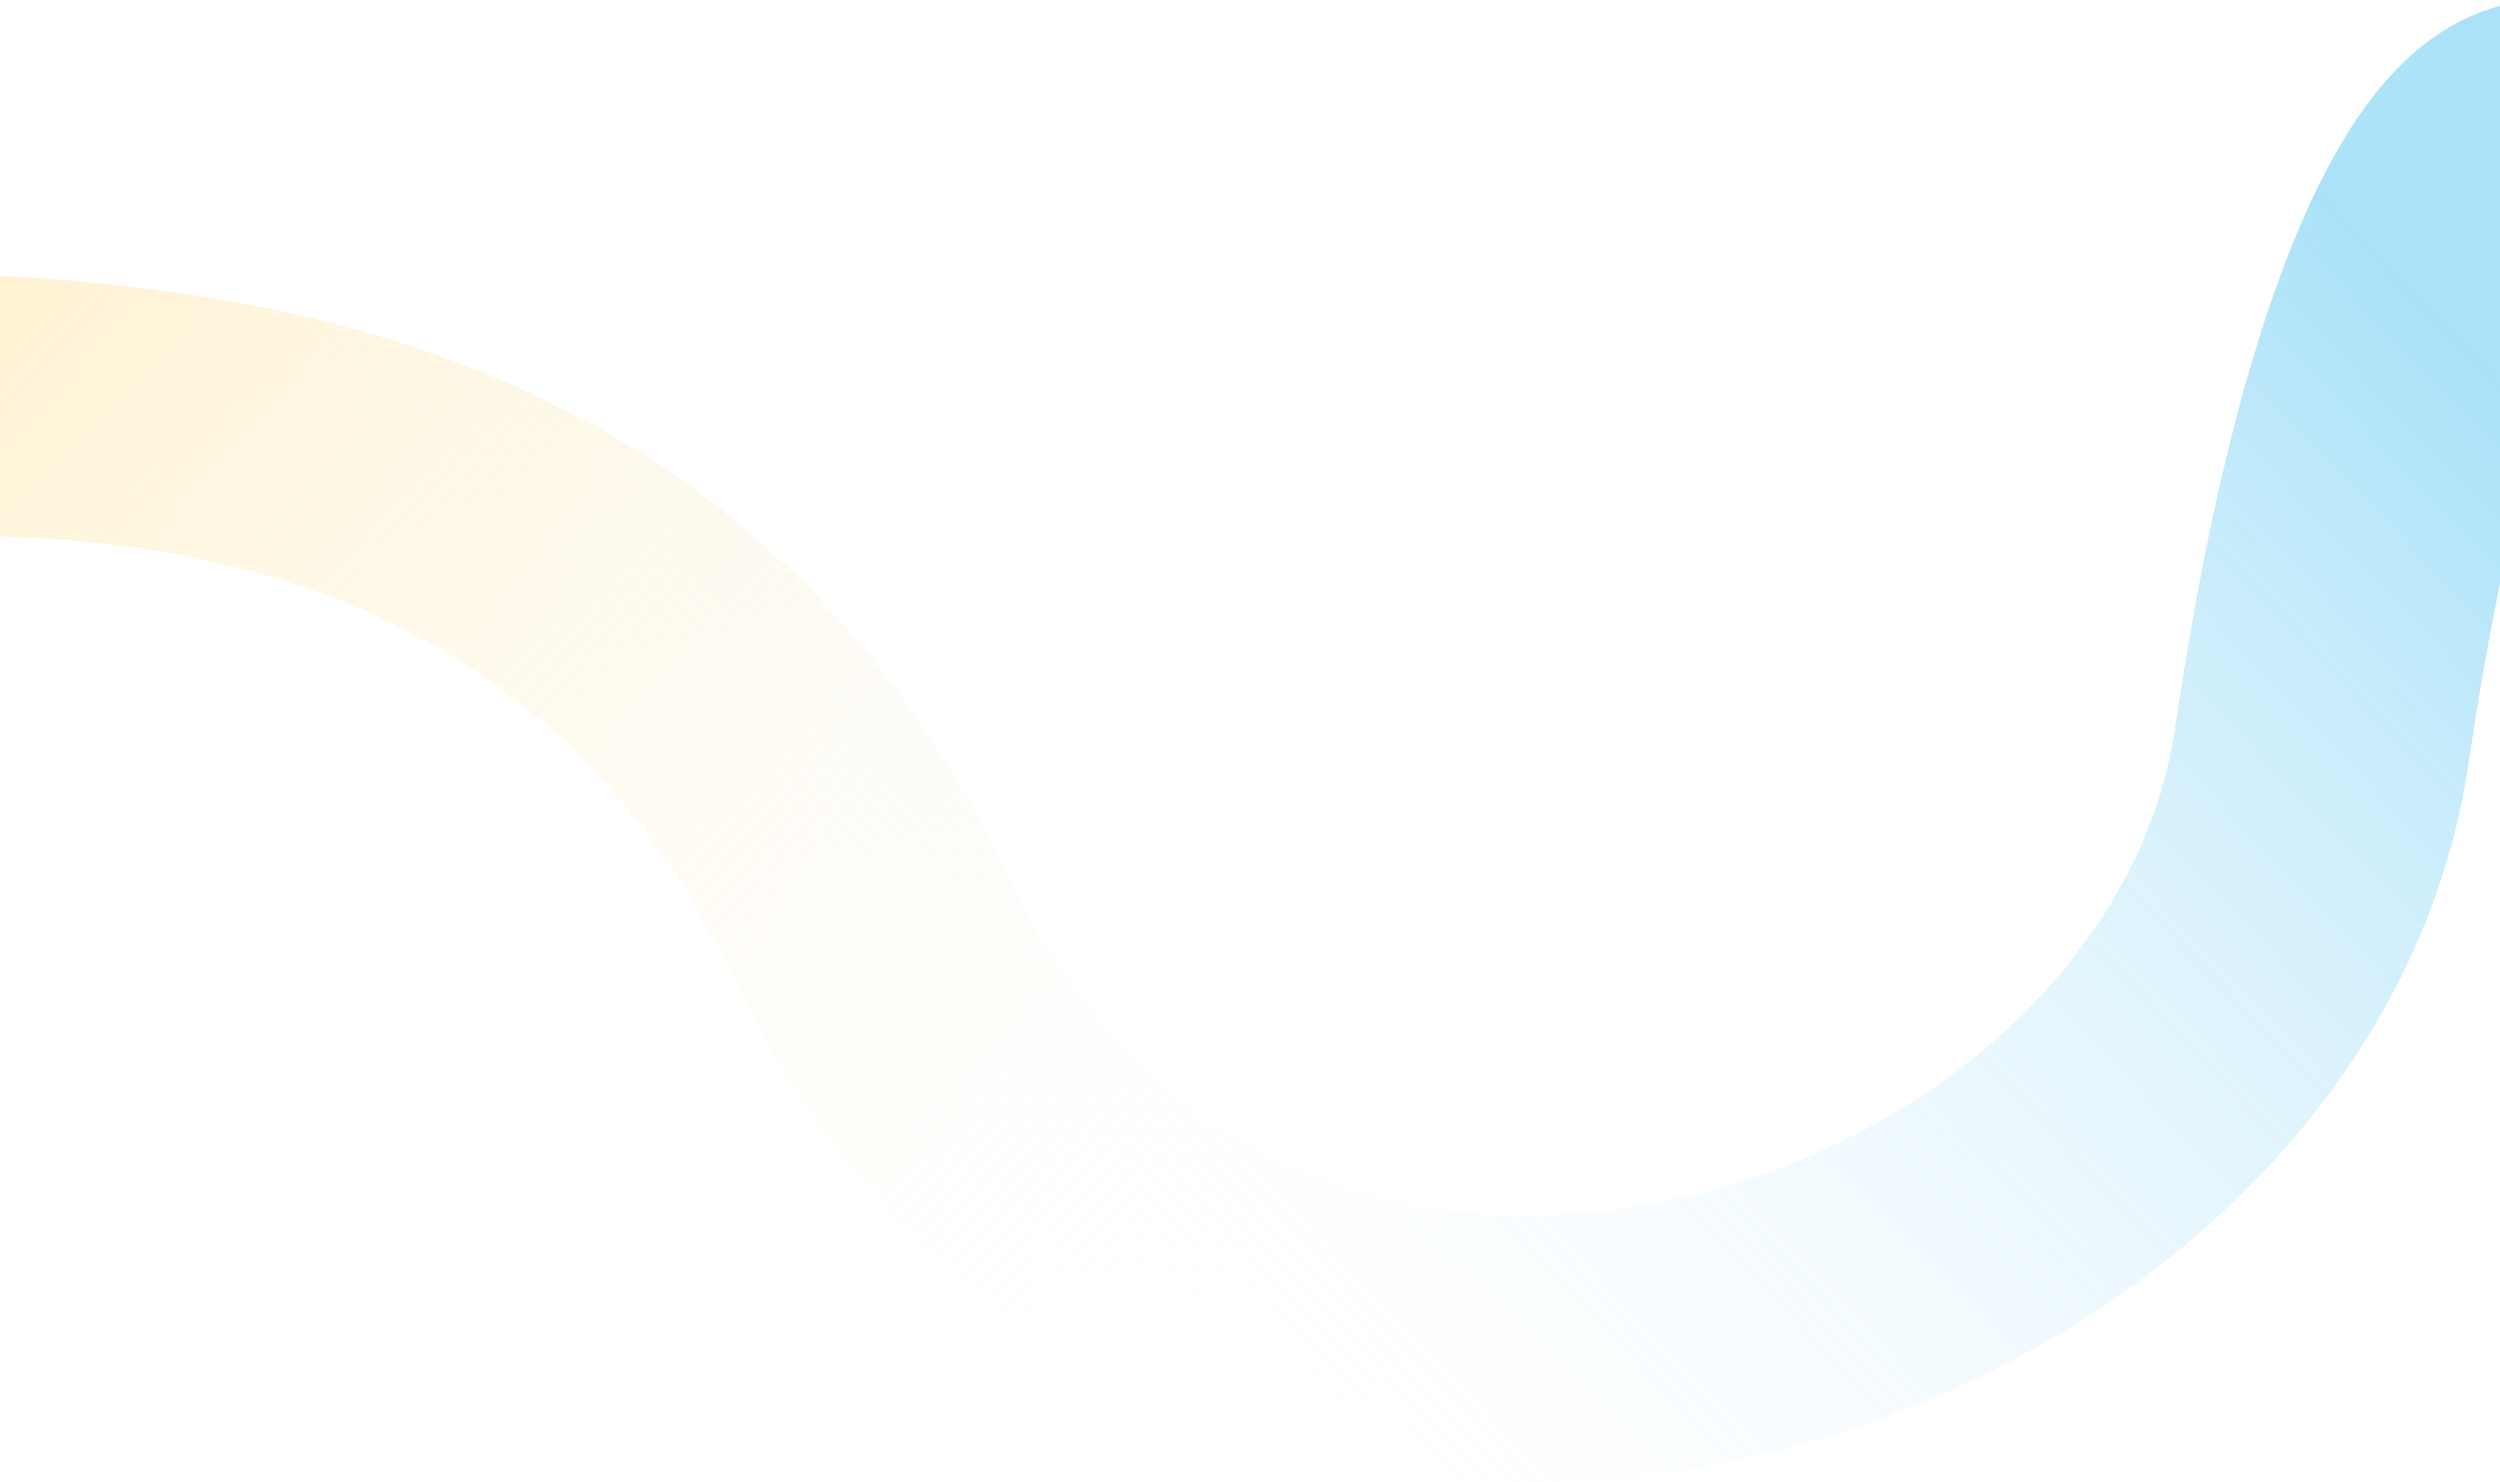
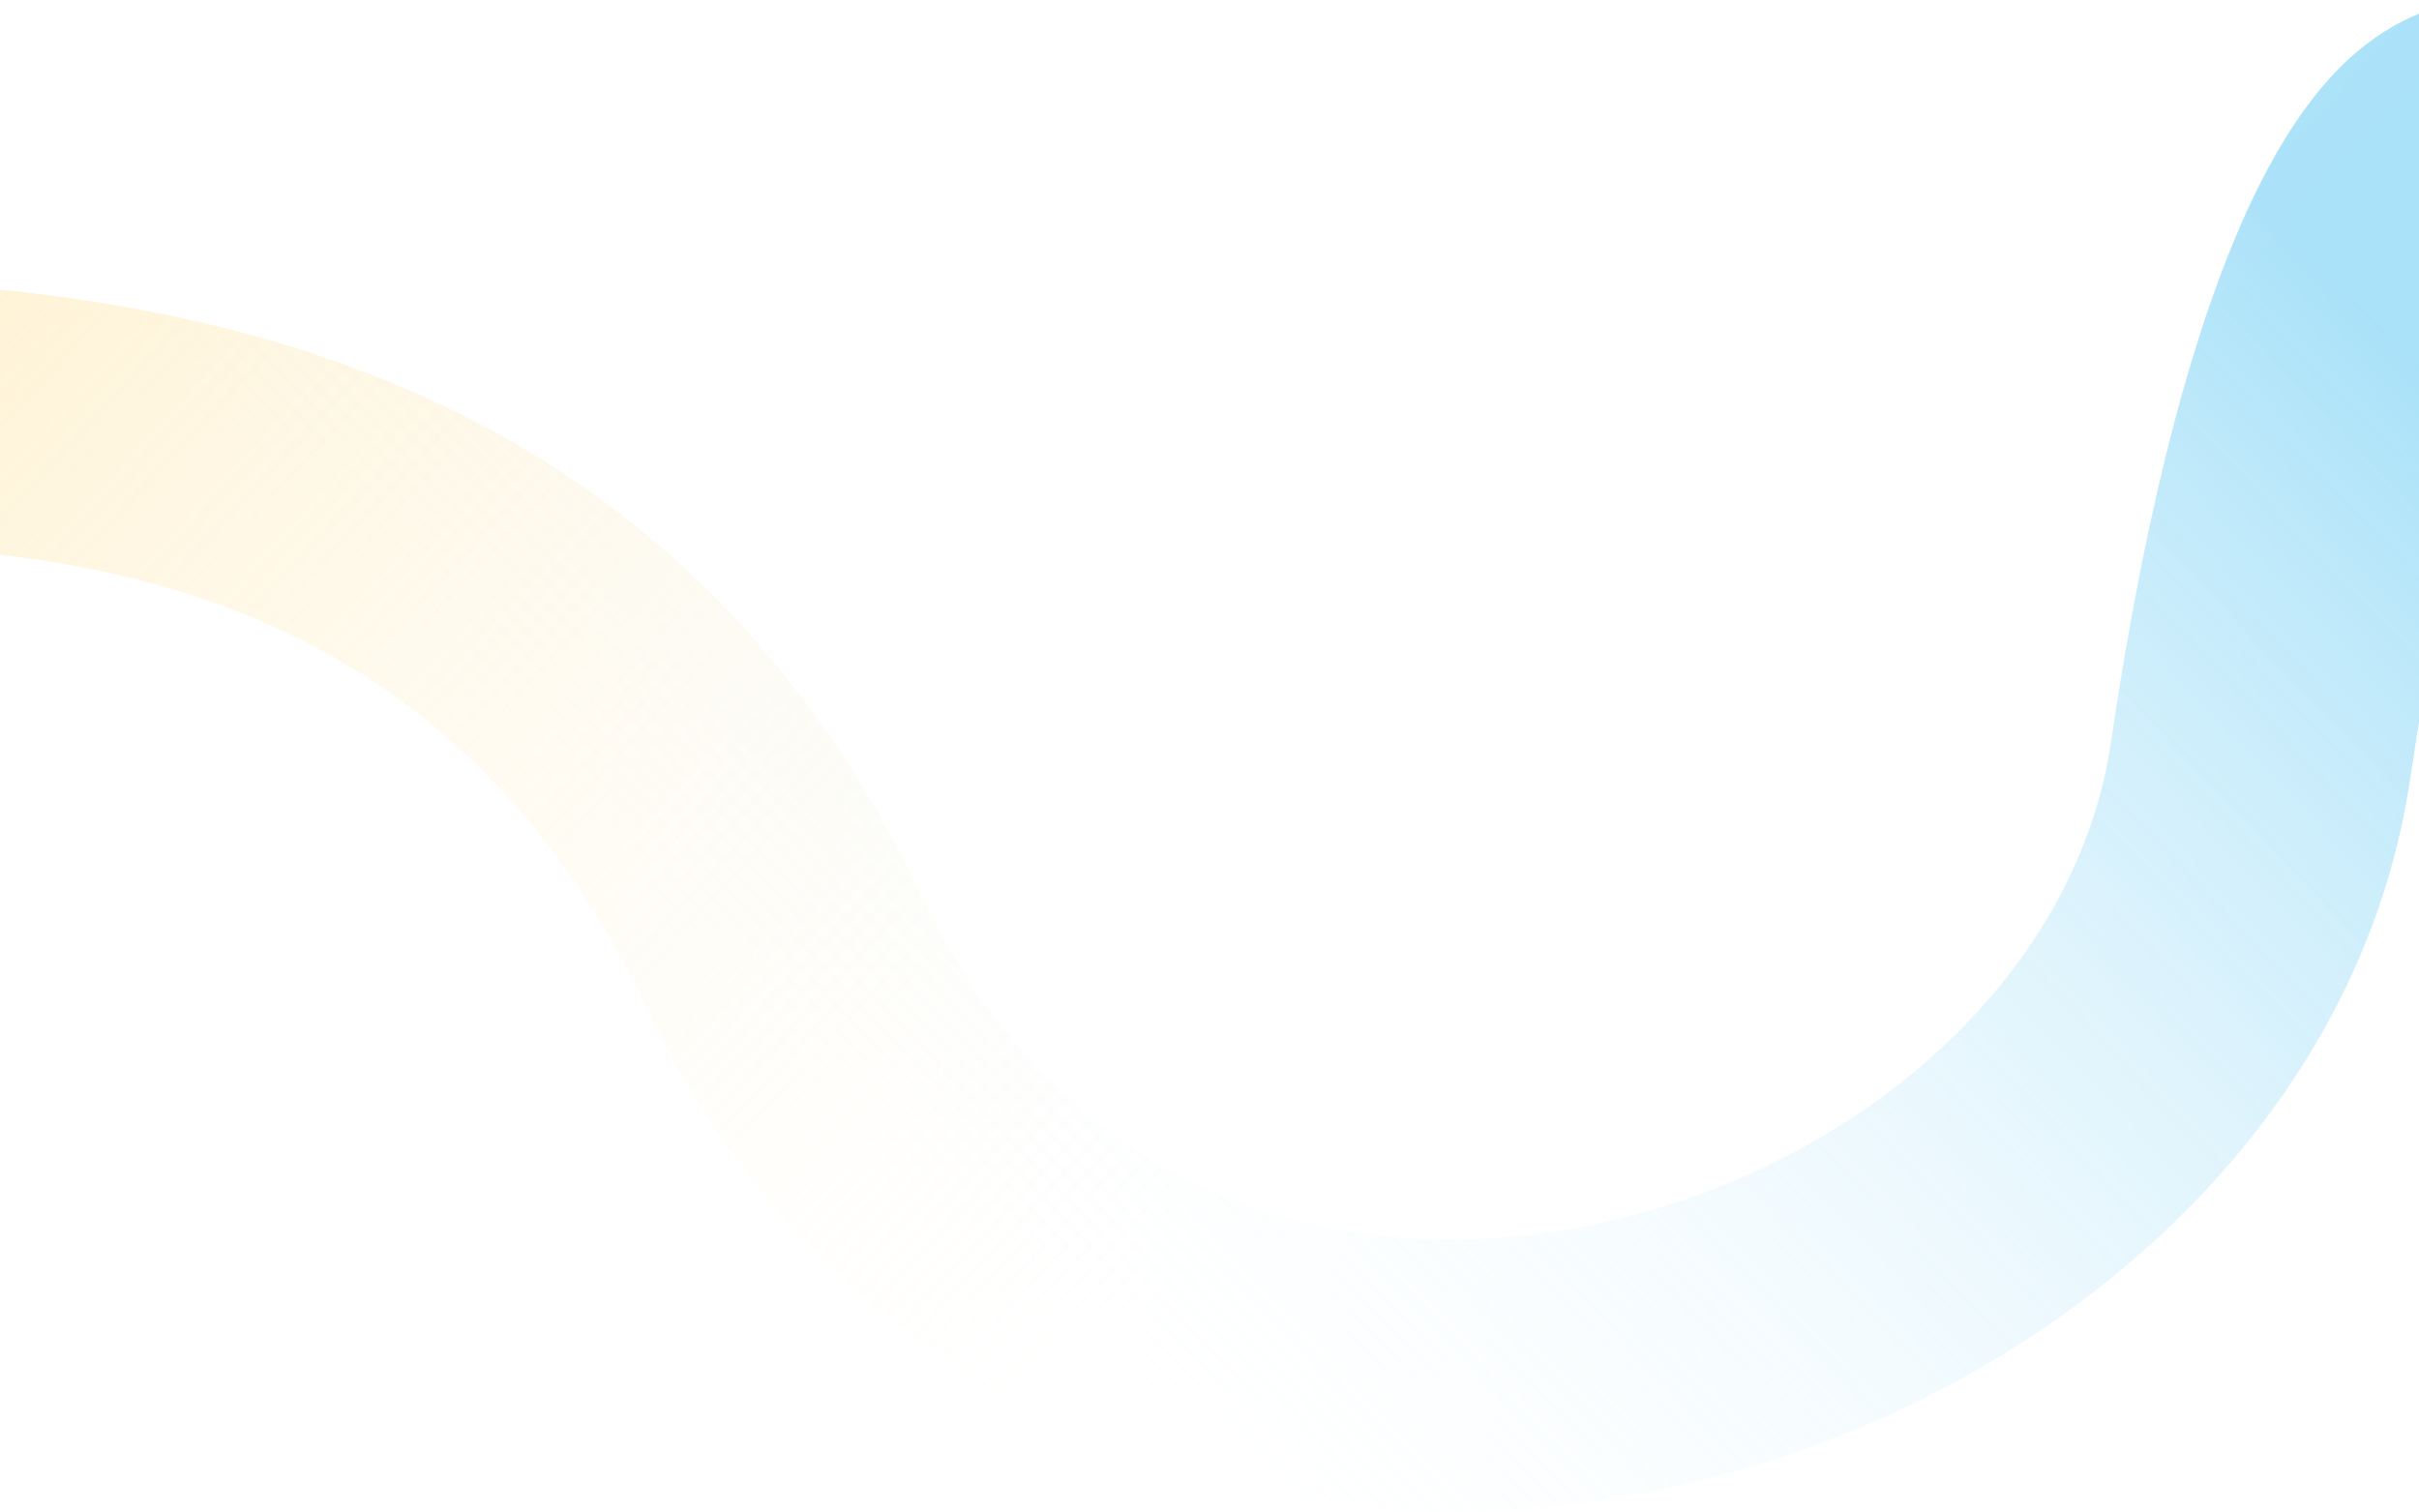
- <svg xmlns="http://www.w3.org/2000/svg" width="1024" height="607" viewBox="0 0 1024 607" fill="none">
-   <path fill-rule="evenodd" clip-rule="evenodd" d="M1057.3 127.162C1042.85 159.108 1025.32 216.379 1011.15 312.413C989.087 462.002 853.127 570.029 706.248 599.039C631.625 613.777 551.094 608.945 477.881 577.023C404.071 544.84 341.996 486.977 301.739 402.654C200.451 190.493 -10.66 222.084 -91 219.532L-86.726 110.364C31.053 114.105 289.861 101.273 413.141 359.499C443.062 422.171 485.739 459.089 530.716 478.7C576.29 498.572 628.581 502.548 680.277 492.338C786.037 471.449 876.704 394.552 890.943 298.024C905.821 197.165 925.158 129.804 944.993 85.948C954.863 64.126 965.729 46.153 977.857 32.471C987.689 21.38 1007.59 2.545 1037.86 0L1049.13 108.763C1062.52 107.637 1070.33 102.438 1072.97 100.238C1072.87 100.357 1072.75 100.487 1072.62 100.63C1070.2 103.362 1064.57 111.083 1057.3 127.162ZM1074 99.256C1074 99.297 1073.66 99.666 1072.97 100.238C1073.65 99.5 1074 99.214 1074 99.256Z" fill="url(#paint0_linear_19_1386)" fill-opacity="0.42" />
-   <path fill-rule="evenodd" clip-rule="evenodd" d="M1057.3 127.162C1042.85 159.108 1025.32 216.379 1011.15 312.413C989.087 462.002 853.127 570.029 706.248 599.039C631.625 613.777 551.094 608.945 477.881 577.023C404.071 544.84 341.996 486.977 301.739 402.654C200.451 190.493 -10.66 222.084 -91 219.532L-86.726 110.364C31.053 114.105 289.861 101.273 413.141 359.499C443.062 422.171 485.739 459.089 530.716 478.7C576.29 498.572 628.581 502.548 680.277 492.338C786.037 471.449 876.704 394.552 890.943 298.024C905.821 197.165 925.158 129.804 944.993 85.948C954.863 64.126 965.729 46.153 977.857 32.471C987.689 21.38 1007.59 2.545 1037.86 0L1049.13 108.763C1062.52 107.637 1070.33 102.438 1072.97 100.238C1072.87 100.357 1072.75 100.487 1072.62 100.63C1070.2 103.362 1064.57 111.083 1057.3 127.162ZM1074 99.256C1074 99.297 1073.66 99.666 1072.97 100.238C1073.65 99.5 1074 99.214 1074 99.256Z" fill="url(#paint1_linear_19_1386)" fill-opacity="0.42" />
+ <svg xmlns="http://www.w3.org/2000/svg" width="1440" height="900" viewBox="0 0 1440 900" fill="none">
+   <path fill-rule="evenodd" clip-rule="evenodd" d="M1503.24 188.544C1481.82 235.909 1455.84 320.825 1434.84 463.215C1402.12 685.011 1200.58 845.183 982.844 888.196C872.222 910.048 752.842 902.885 644.311 855.553C534.894 807.835 442.875 722.042 383.198 597.016C233.048 282.444 -79.904 329.284 -199 325.5L-192.665 163.637C-18.068 169.184 365.59 150.158 548.341 533.03C592.695 625.954 655.96 680.693 722.633 709.77C790.193 739.233 867.709 745.129 944.343 729.99C1101.12 699.019 1235.53 585.003 1256.64 441.881C1278.69 292.336 1307.36 192.46 1336.76 127.434C1351.39 95.08 1367.5 68.432 1385.48 48.145C1400.05 31.7 1429.55 3.774 1474.43 0L1491.13 161.263C1510.98 159.594 1522.56 151.885 1526.48 148.624C1526.32 148.8 1526.14 148.993 1525.96 149.204C1522.37 153.255 1514.02 164.703 1503.24 188.544ZM1528 147.167C1528 147.228 1527.5 147.775 1526.48 148.624C1527.49 147.529 1528 147.105 1528 147.167Z" fill="url(#paint0_linear_19_989)" fill-opacity="0.42" />
+   <path fill-rule="evenodd" clip-rule="evenodd" d="M1503.24 188.544C1481.82 235.909 1455.84 320.825 1434.84 463.215C1402.12 685.011 1200.58 845.183 982.844 888.196C872.222 910.048 752.842 902.885 644.311 855.553C534.894 807.835 442.875 722.042 383.198 597.016C233.048 282.444 -79.904 329.284 -199 325.5L-192.665 163.637C-18.068 169.184 365.59 150.158 548.341 533.03C592.695 625.954 655.96 680.693 722.633 709.77C790.193 739.233 867.709 745.129 944.343 729.99C1101.12 699.019 1235.53 585.003 1256.64 441.881C1278.69 292.336 1307.36 192.46 1336.76 127.434C1351.39 95.08 1367.5 68.432 1385.48 48.145C1400.05 31.7 1429.55 3.774 1474.43 0L1491.13 161.263C1510.98 159.594 1522.56 151.885 1526.48 148.624C1526.32 148.8 1526.14 148.993 1525.96 149.204C1522.37 153.255 1514.02 164.703 1503.24 188.544ZM1528 147.167C1528 147.228 1527.5 147.775 1526.48 148.624C1527.49 147.529 1528 147.105 1528 147.167Z" fill="url(#paint1_linear_19_989)" fill-opacity="0.42" />
  <defs>
-     <linearGradient id="paint0_linear_19_1386" x1="999.459" y1="127.807" x2="495.981" y2="607.101" gradientUnits="userSpaceOnUse">
+     <linearGradient id="paint0_linear_19_989" x1="1417.5" y1="189.5" x2="671" y2="900" gradientUnits="userSpaceOnUse">
      <stop stop-color="#34B9F0" />
      <stop offset="1" stop-color="white" stop-opacity="0" />
    </linearGradient>
-     <linearGradient id="paint1_linear_19_1386" x1="-26.578" y1="123.761" x2="495.788" y2="607.105" gradientUnits="userSpaceOnUse">
+     <linearGradient id="paint1_linear_19_989" x1="-103.5" y1="183.5" x2="671" y2="900" gradientUnits="userSpaceOnUse">
      <stop stop-color="#FFE092" />
      <stop offset="1" stop-color="white" stop-opacity="0" />
    </linearGradient>
  </defs>
</svg>
